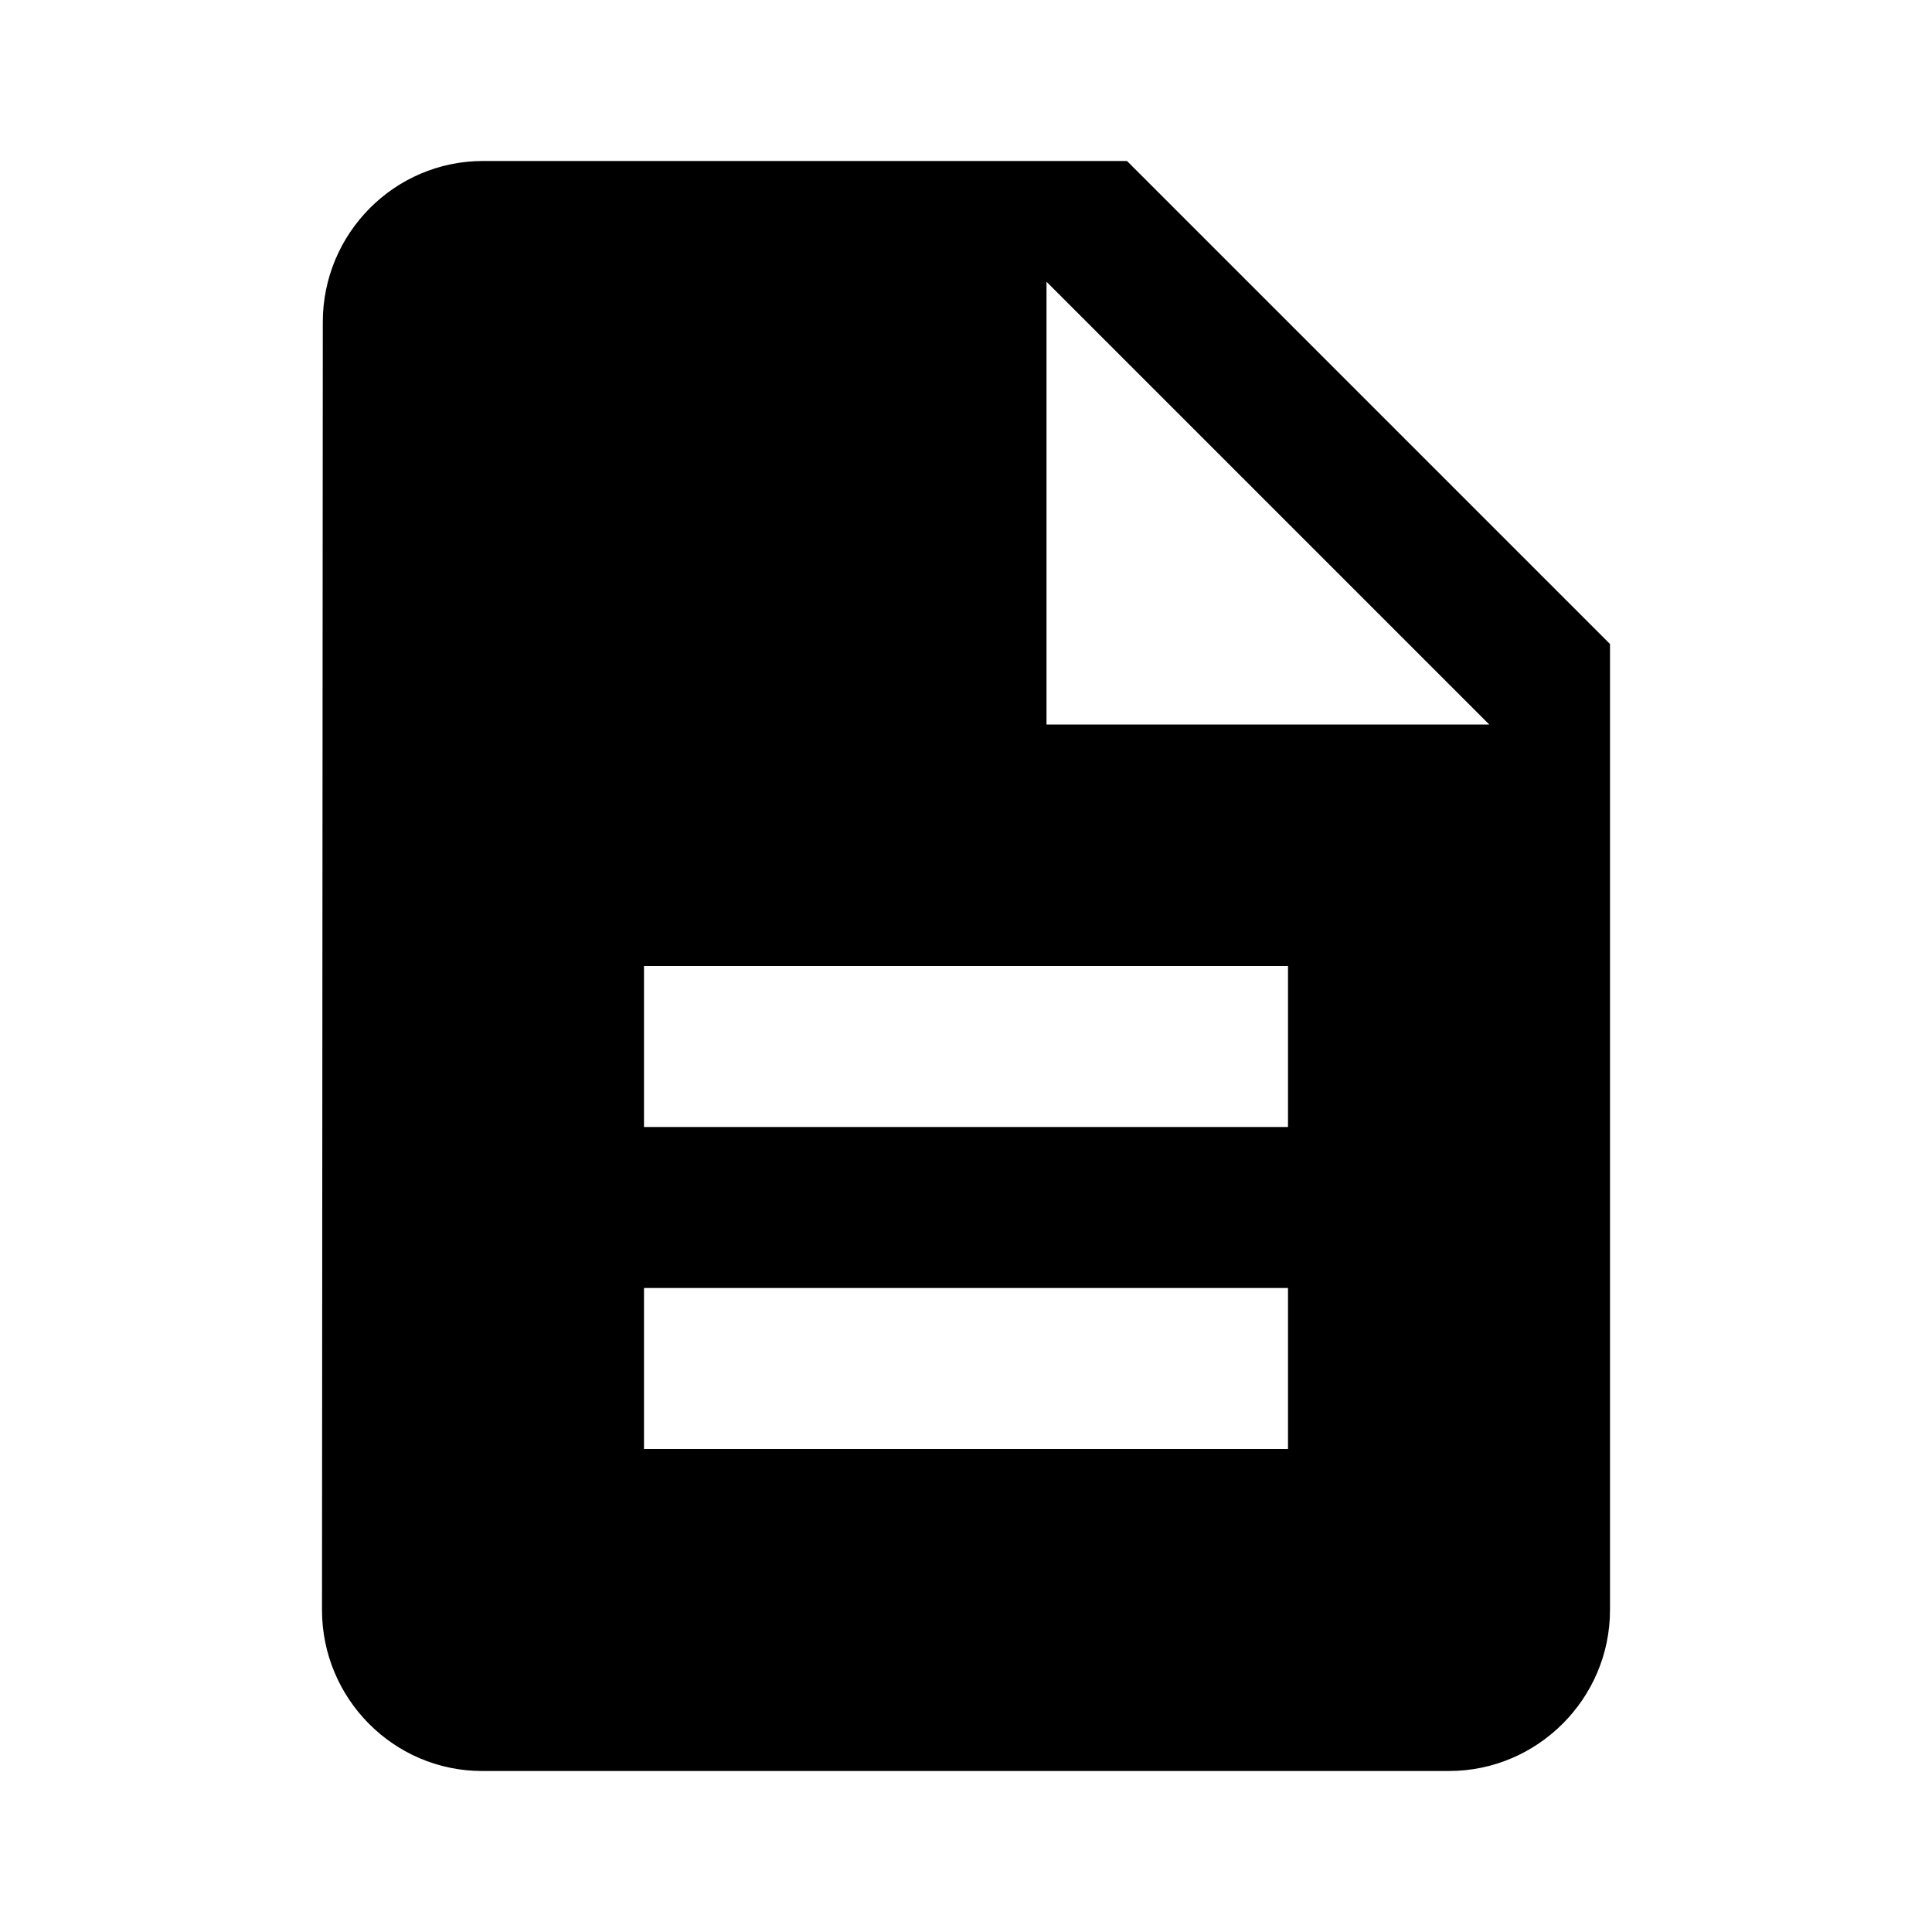
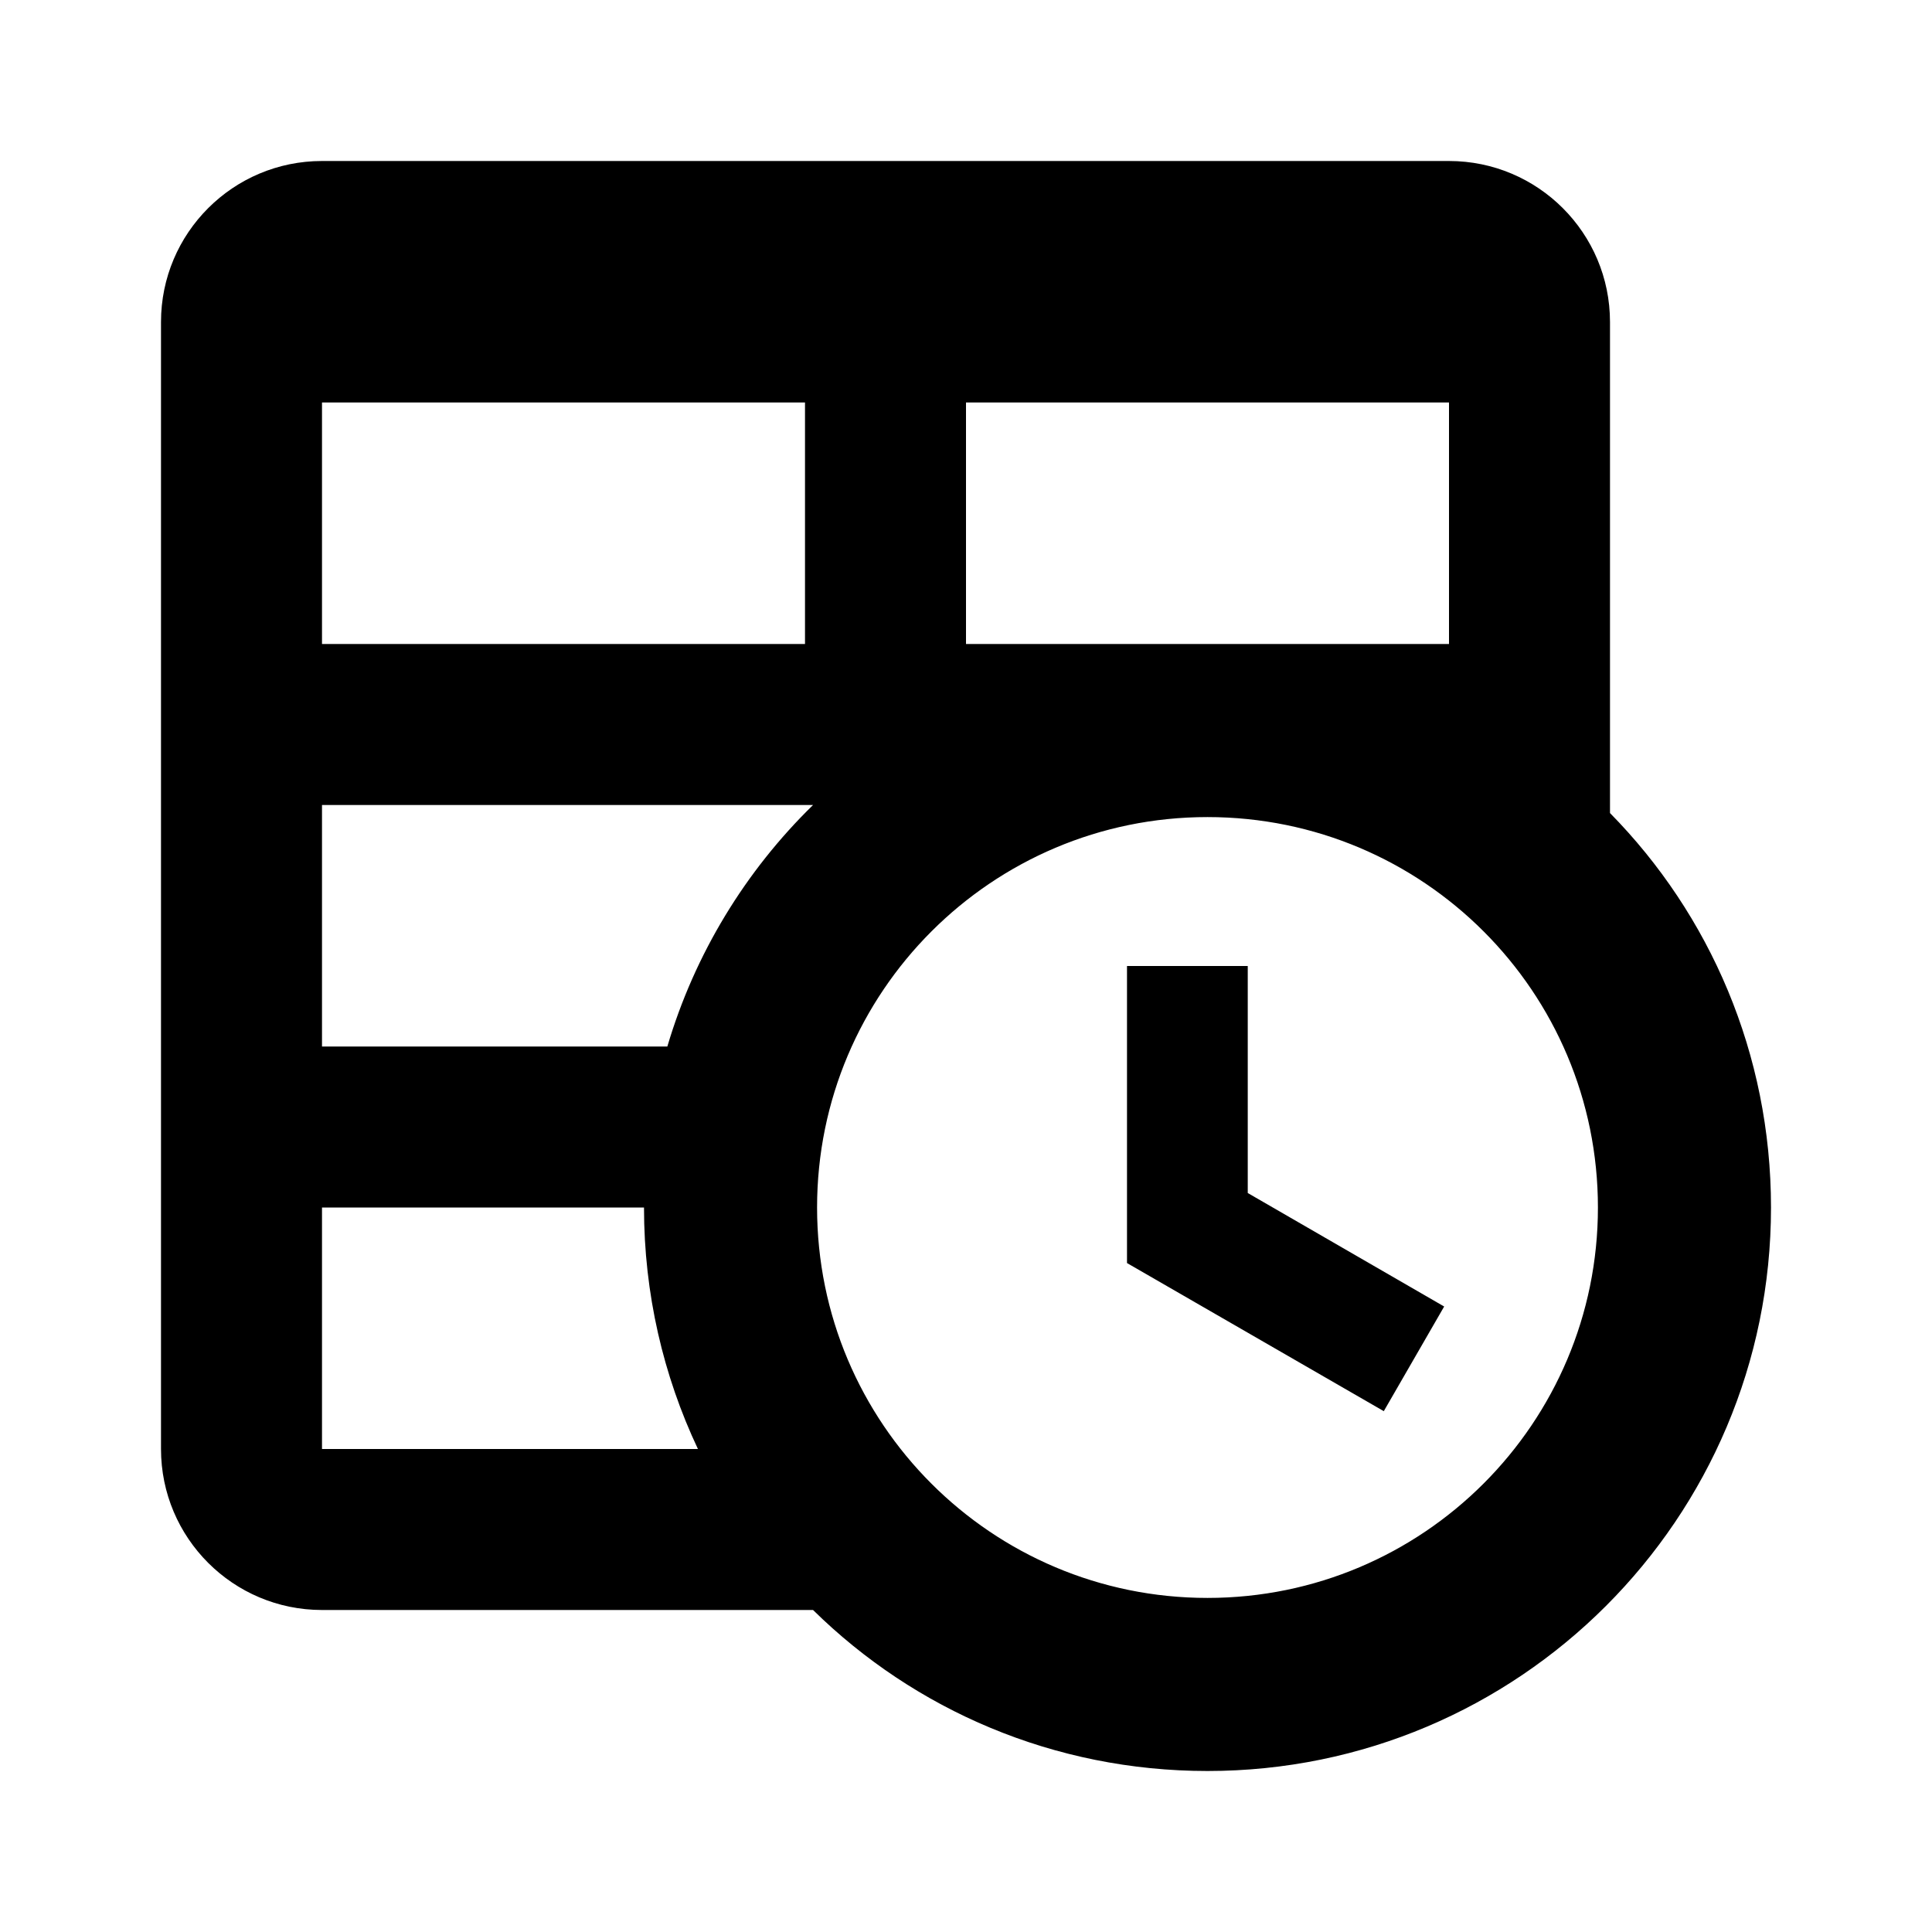
<svg xmlns="http://www.w3.org/2000/svg" version="1.1" width="24" height="24" viewBox="0 0 24 24">
-   <path d="M14 2H6c-1.1 0-1.99.9-1.99 2L4 20c0 1.1.89 2 1.99 2H18c1.1 0 2-.9 2-2V8l-6-6zm2 16H8v-2h8v2zm0-4H8v-2h8v2zm-3-5V3.5L18.5 9H13z" />
+   <path d="M14,12H15.5V14.82L17.94,16.23L17.19,17.53L14,15.69V12M4,2H18A2,2 0 0,1 20,4V10.1C21.24,11.36 22,13.09 22,15A7,7 0 0,1 15,22C13.09,22 11.36,21.24 10.1,20H4A2,2 0 0,1 2,18V4A2,2 0 0,1 4,2M4,15V18H8.67C8.24,17.09 8,16.07 8,15H4M4,8H10V5H4V8M18,8V5H12V8H18M4,13H8.29C8.63,11.85 9.26,10.82 10.1,10H4V13M15,10.15A4.85,4.85 0 0,0 10.15,15C10.15,17.68 12.32,19.85 15,19.85A4.85,4.85 0 0,0 19.85,15C19.85,12.32 17.68,10.15 15,10.15Z" />
</svg>
